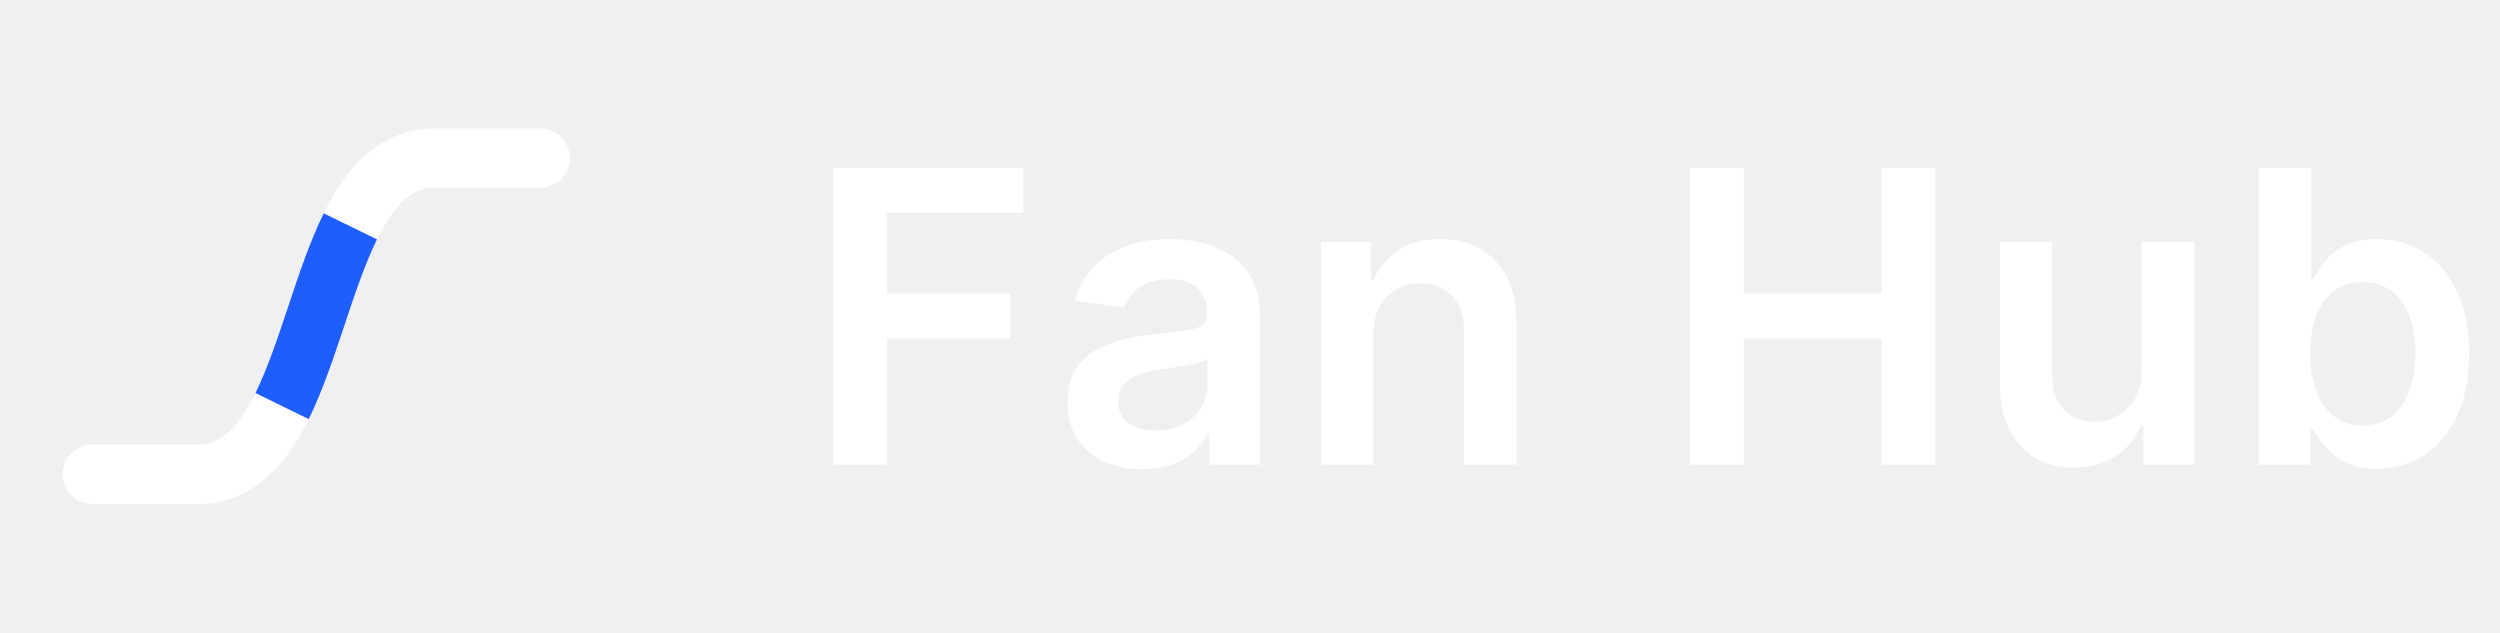
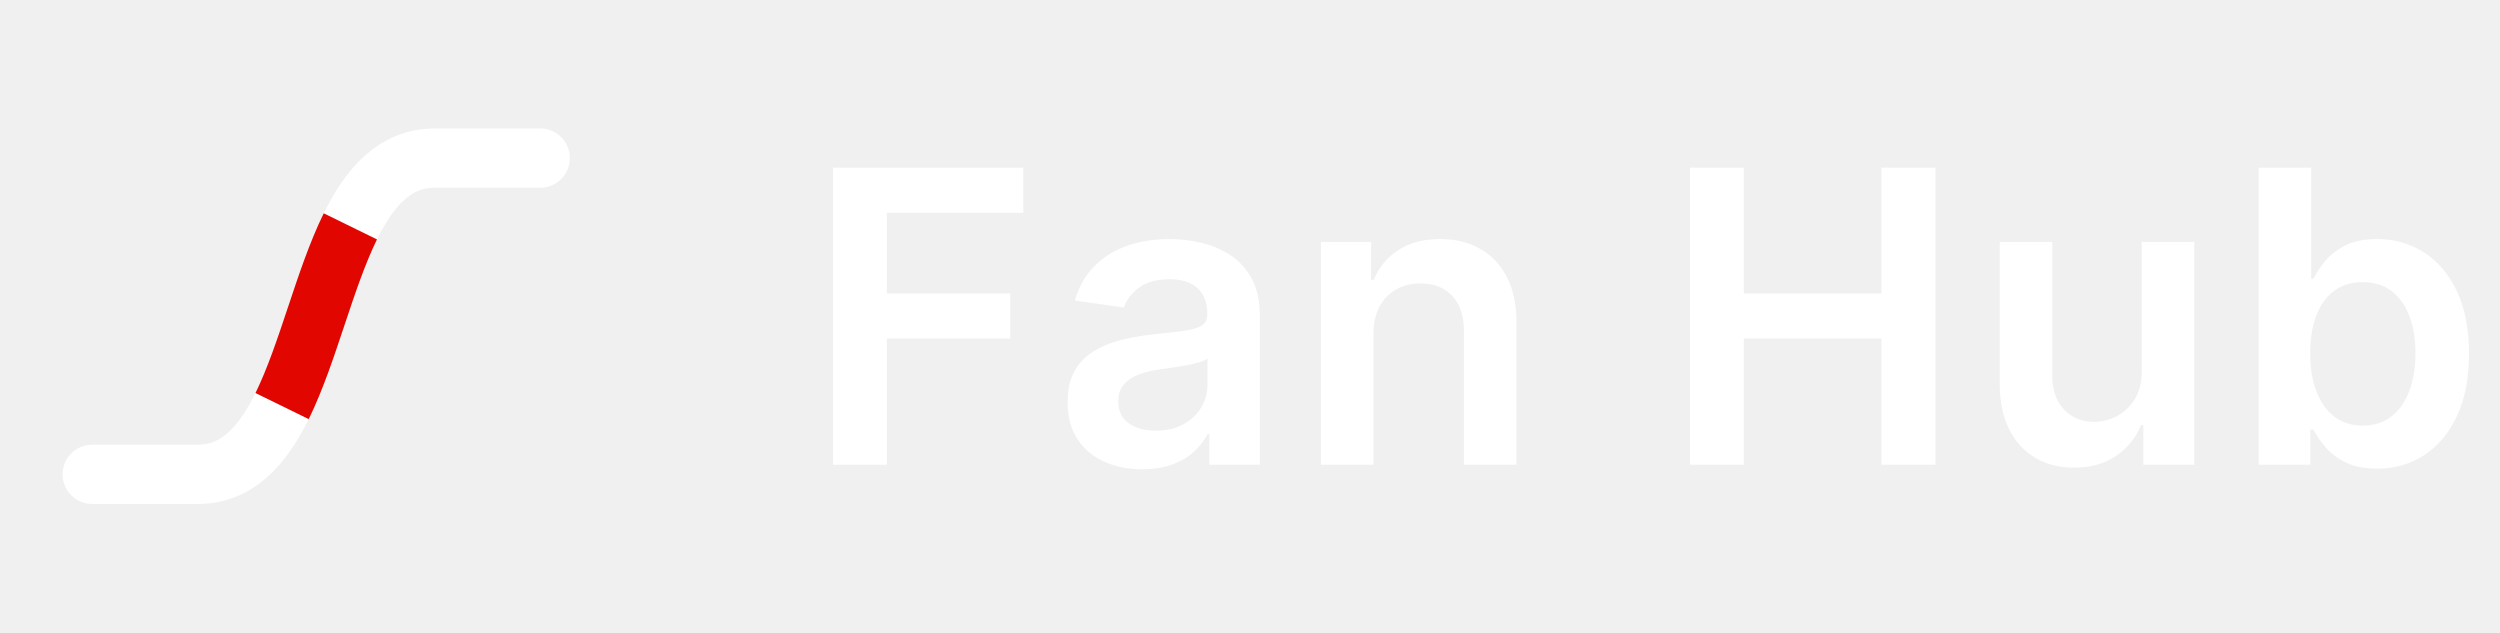
<svg xmlns="http://www.w3.org/2000/svg" viewBox="0 0 189.74 48" role="img" aria-label="Fan Hub">
  <g>
    <path d="M7 36H15C18.00 36.00 19.92 33.84 21.41 30.82" stroke="#FFFFFF" stroke-linecap="round" fill="none" stroke-width="4.5" stroke-linejoin="round" />
    <path d="M26.59 17.18C28.08 14.16 30.00 12.00 33.00 12.00H41" stroke="#FFFFFF" stroke-linecap="round" fill="none" stroke-width="4.5" stroke-linejoin="round" />
-     <path d="M21.41 30.82C23.39 26.78 24.61 21.22 26.59 17.18" stroke="#1E5EFF" stroke-linecap="butt" fill="none" stroke-width="4.5" stroke-linejoin="round" />
+     <path d="M21.41 30.82C23.39 26.78 24.61 21.22 26.59 17.18" stroke="#E10600" stroke-linecap="butt" fill="none" stroke-width="4.5" stroke-linejoin="round" />
  </g>
  <path d="M63.224 35.273V12.727H77.667V16.151H67.308V22.272H76.676V25.695H67.308V35.273ZM86.686 35.614Q85.079 35.614 83.797 35.036Q82.514 34.458 81.771 33.324Q81.028 32.19 81.028 30.528Q81.028 29.097 81.556 28.161Q82.085 27.225 82.999 26.664Q83.912 26.103 85.063 25.811Q86.213 25.519 87.446 25.387Q88.932 25.233 89.857 25.106Q90.782 24.98 91.205 24.71Q91.629 24.44 91.629 23.868V23.802Q91.629 22.558 90.892 21.875Q90.154 21.193 88.767 21.193Q87.303 21.193 86.45 21.831Q85.597 22.47 85.299 23.339L81.578 22.811Q82.019 21.27 83.032 20.23Q84.044 19.189 85.508 18.666Q86.973 18.143 88.745 18.143Q89.967 18.143 91.178 18.43Q92.389 18.716 93.391 19.371Q94.392 20.026 95.003 21.149Q95.614 22.272 95.614 23.956V35.273H91.783V32.95H91.651Q91.288 33.654 90.633 34.265Q89.978 34.876 88.993 35.245Q88.007 35.614 86.686 35.614ZM87.721 32.686Q88.921 32.686 89.802 32.207Q90.683 31.728 91.161 30.935Q91.64 30.143 91.64 29.207V27.214Q91.453 27.369 91.007 27.501Q90.561 27.633 90.011 27.732Q89.461 27.831 88.921 27.908Q88.382 27.985 87.985 28.04Q87.094 28.161 86.389 28.436Q85.685 28.712 85.277 29.202Q84.87 29.691 84.87 30.462Q84.87 31.563 85.674 32.124Q86.477 32.686 87.721 32.686ZM104.238 25.365V35.273H100.252V18.364H104.061V21.237H104.26Q104.843 19.817 106.125 18.98Q107.408 18.143 109.301 18.143Q111.052 18.143 112.356 18.892Q113.661 19.641 114.382 21.061Q115.103 22.481 115.092 24.506V35.273H111.107V25.123Q111.107 23.428 110.232 22.47Q109.356 21.512 107.815 21.512Q106.769 21.512 105.96 21.969Q105.151 22.426 104.694 23.284Q104.238 24.143 104.238 25.365ZM128.265 35.273V12.727H132.349V22.272H142.796V12.727H146.892V35.273H142.796V25.695H132.349V35.273ZM162.549 28.161V18.364H166.534V35.273H162.67V32.267H162.494Q161.922 33.688 160.617 34.59Q159.313 35.493 157.408 35.493Q155.746 35.493 154.474 34.75Q153.203 34.007 152.487 32.581Q151.772 31.156 151.772 29.13V18.364H155.757V28.513Q155.757 30.121 156.638 31.067Q157.518 32.014 158.949 32.014Q159.83 32.014 160.656 31.585Q161.481 31.156 162.015 30.302Q162.549 29.449 162.549 28.161ZM171.426 35.273V12.727H175.411V21.16H175.576Q175.884 20.543 176.445 19.844Q177.007 19.145 177.965 18.644Q178.922 18.143 180.409 18.143Q182.368 18.143 183.948 19.14Q185.528 20.136 186.458 22.079Q187.388 24.022 187.388 26.84Q187.388 29.625 186.474 31.574Q185.561 33.522 183.986 34.546Q182.412 35.57 180.42 35.57Q178.966 35.57 178.009 35.086Q177.051 34.601 176.473 33.913Q175.895 33.225 175.576 32.609H175.345V35.273ZM175.334 26.818Q175.334 28.458 175.801 29.691Q176.269 30.924 177.156 31.612Q178.042 32.3 179.308 32.3Q180.629 32.3 181.52 31.59Q182.412 30.88 182.869 29.642Q183.326 28.403 183.326 26.818Q183.326 25.244 182.874 24.022Q182.423 22.8 181.531 22.107Q180.64 21.413 179.308 21.413Q178.031 21.413 177.139 22.085Q176.247 22.756 175.79 23.967Q175.334 25.178 175.334 26.818Z" fill="#FFFFFF" />
</svg>
